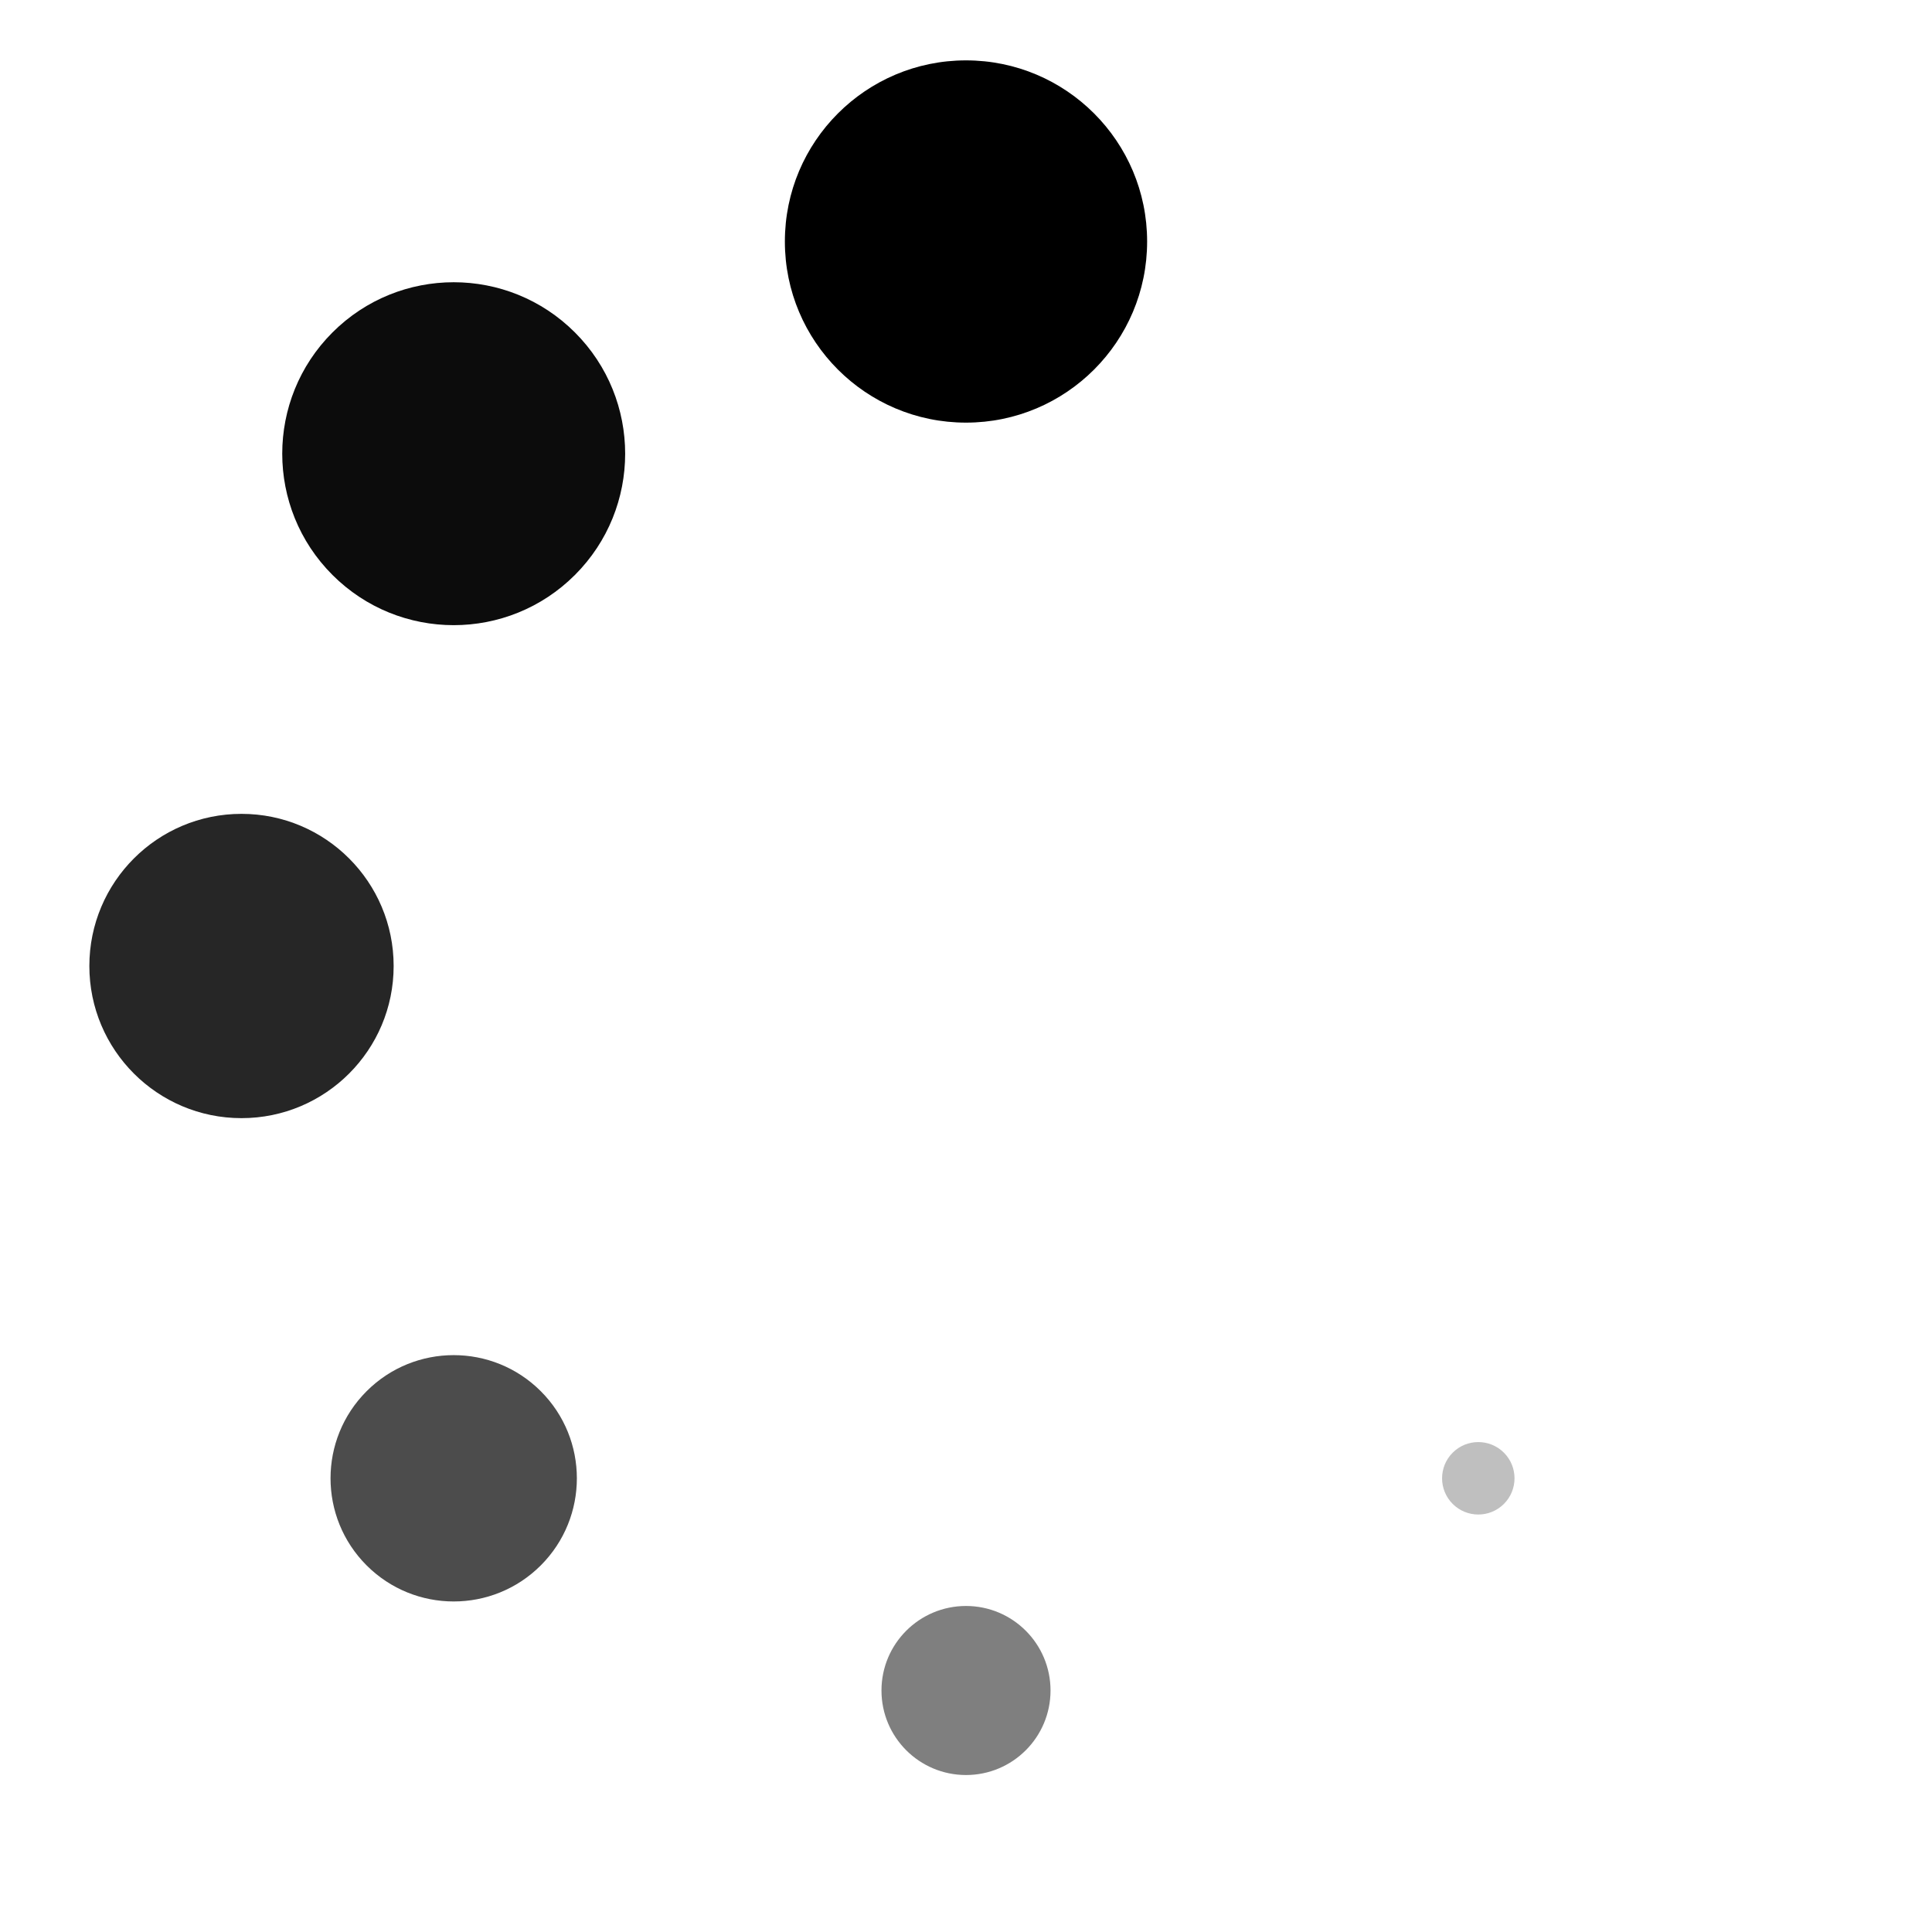
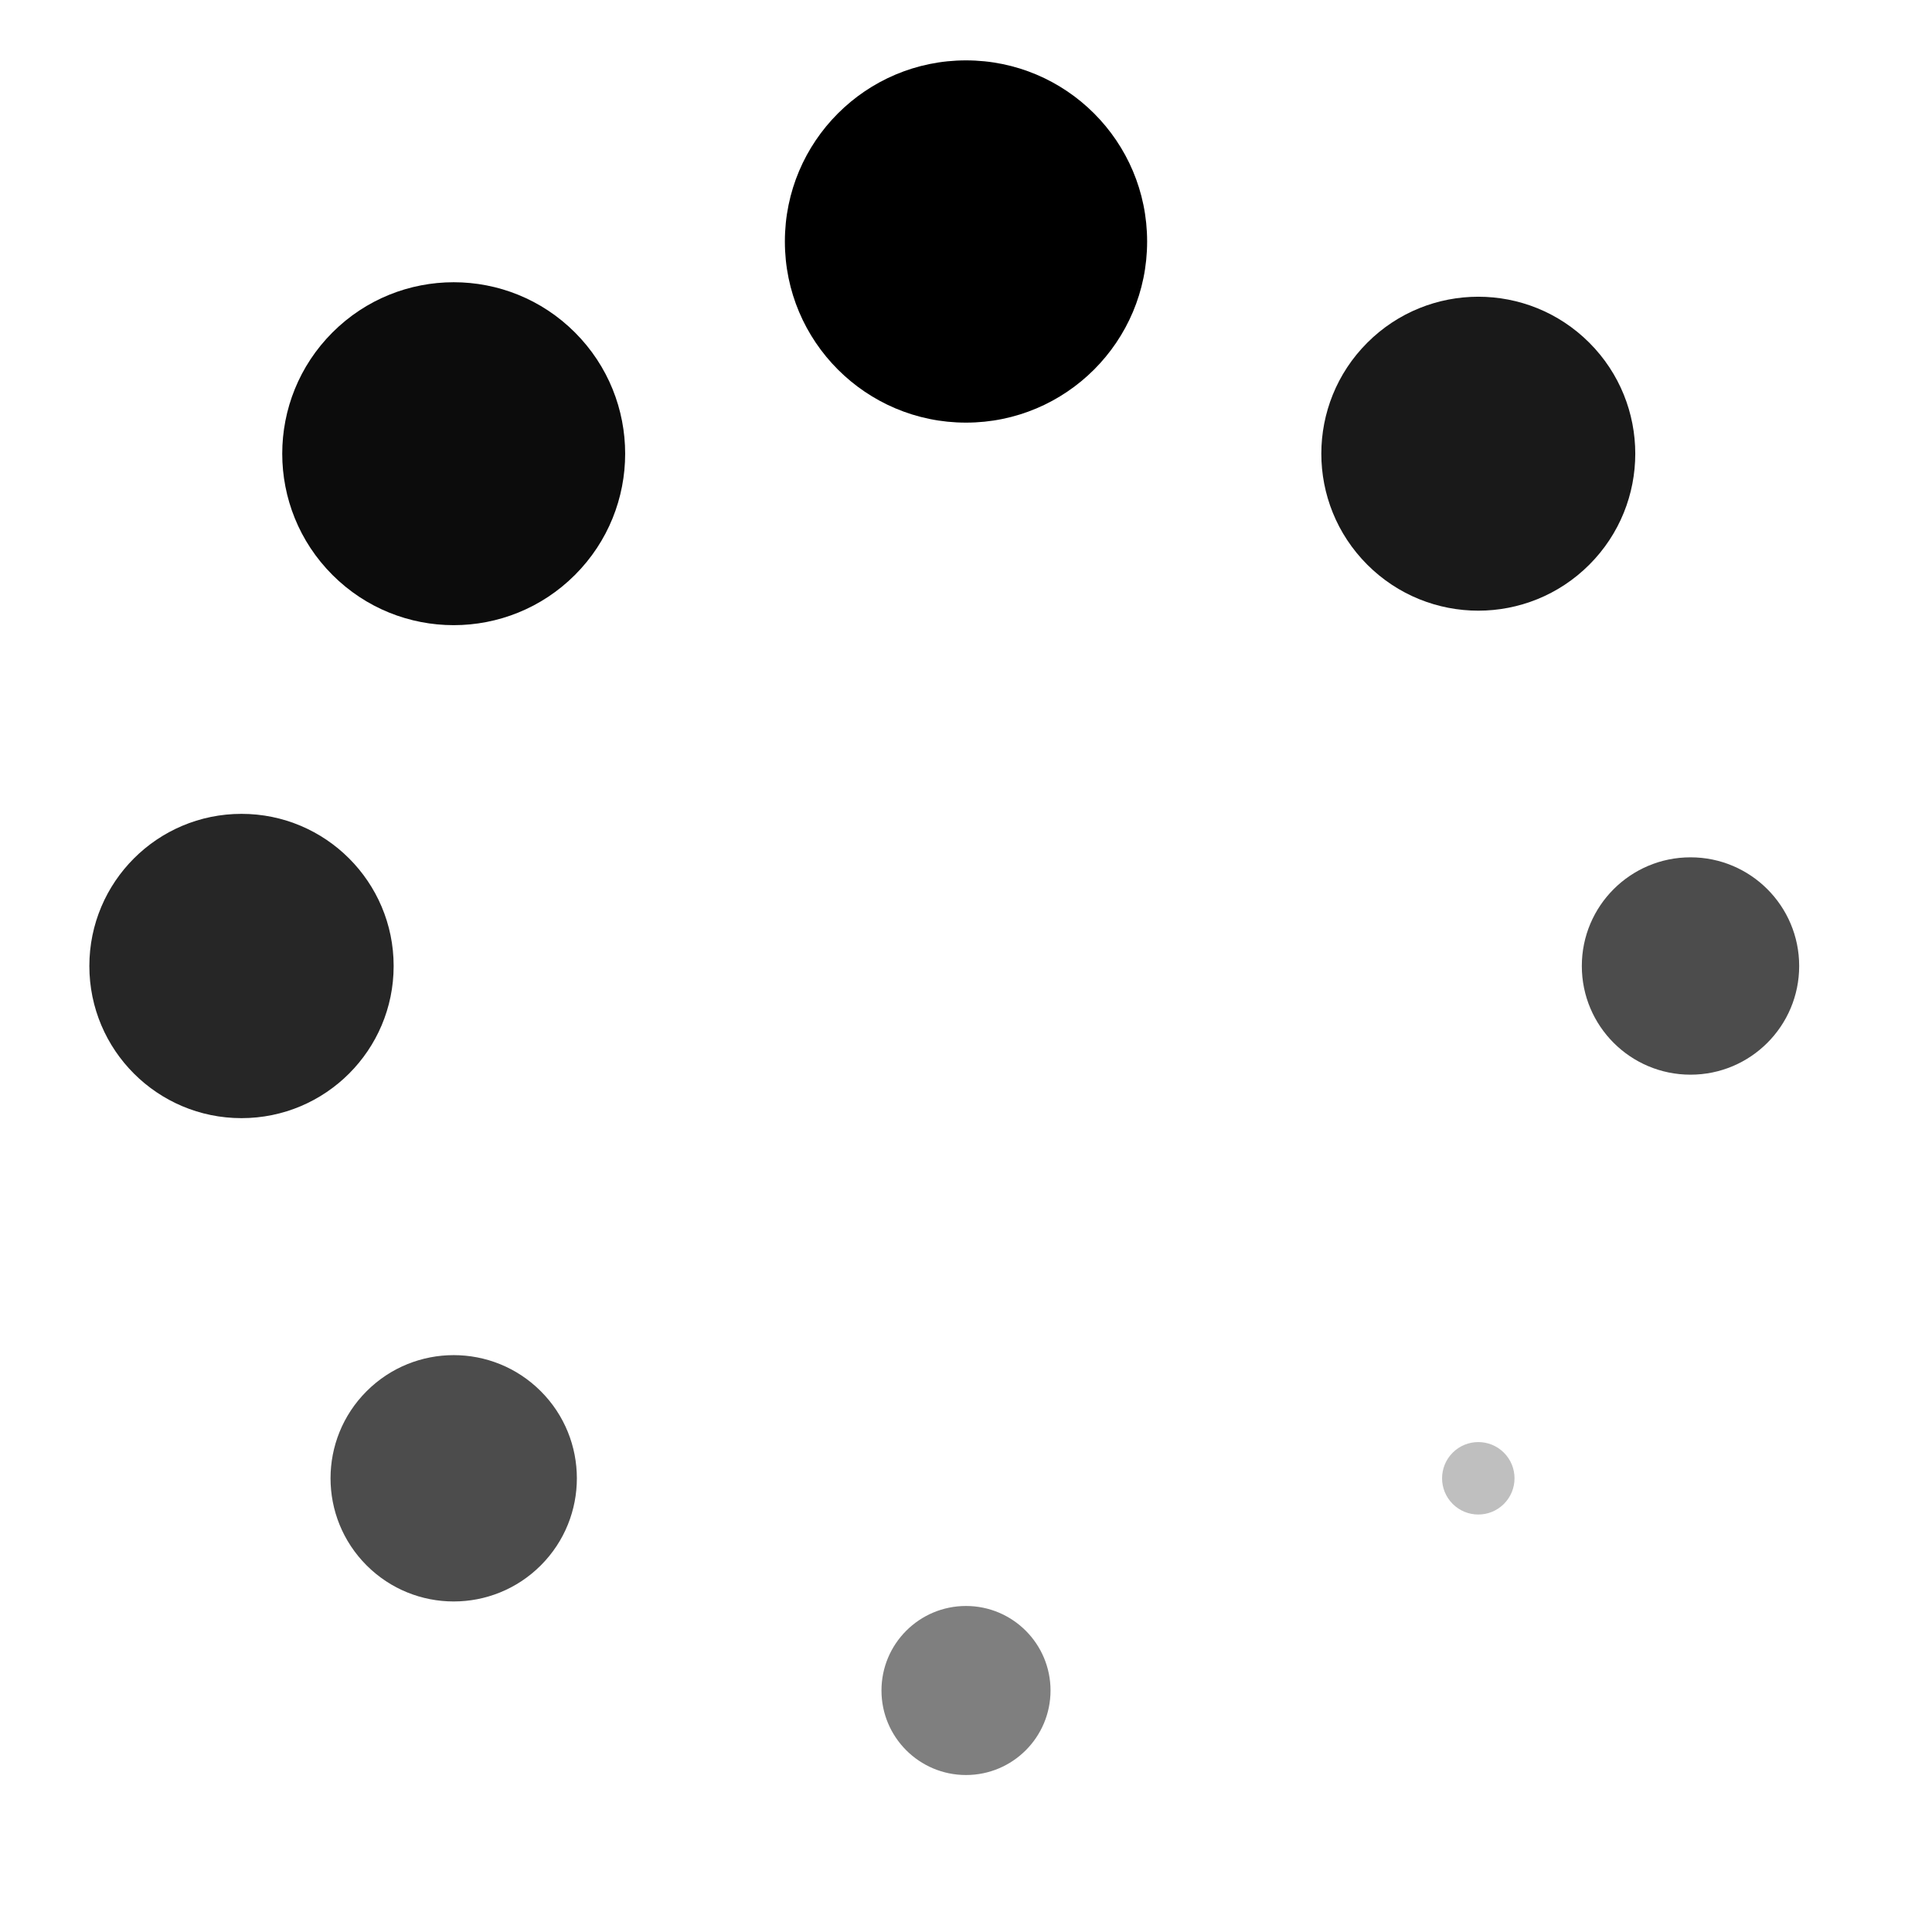
<svg xmlns="http://www.w3.org/2000/svg" width="16" height="16" viewBox="-8 -8 16 16">
  <g>
+     <circle opacity=".7" cx="0" cy="-6" r=".9" transform="rotate(90)" />
+     <circle opacity=".9" cx="0" cy="-6" r="1.3" transform="rotate(45)" />
    <circle opacity="1" cx="0" cy="-6" r="1.5" />
    <circle opacity=".95" cx="0" cy="-6" r="1.42" transform="rotate(-45)" />
    <circle opacity=".85" cx="0" cy="-6" r="1.26" transform="rotate(-90)" />
    <circle opacity=".7" cx="0" cy="-6" r="1.02" transform="rotate(-135)" />
    <circle opacity=".5" cx="0" cy="-6" r=".7" transform="rotate(-180)" />
    <circle opacity=".25" cx="0" cy="-6" r=".3" transform="rotate(-225)" />
-     <animateTransform attributeName="transform" type="rotate" values="0;0;30;30;60;60;90;90;120;120;150;150;180;180;210;210;240;240;270;270;300;300;330;330;360" keyTimes="0;.083;.083;.167;.167;.25;.25;.333;.333;.417;.417;.5;.5;.583;.583;.667;.667;.75;.75;.833;.833;.917;.917;1;1" dur="2s" repeatCount="indefinite" />
+     <animateTransform attributeName="transform" type="rotate" values="0;0;45;45;90;90;135;135;180;180;225;225;270;270;315;315;360" keyTimes="0;.125;.125;.25;.25;.375;.375;.5;.5;.675;.675;.75;.75;.875;.875;1;1" dur="1.3s" repeatCount="indefinite" />
  </g>
</svg>
